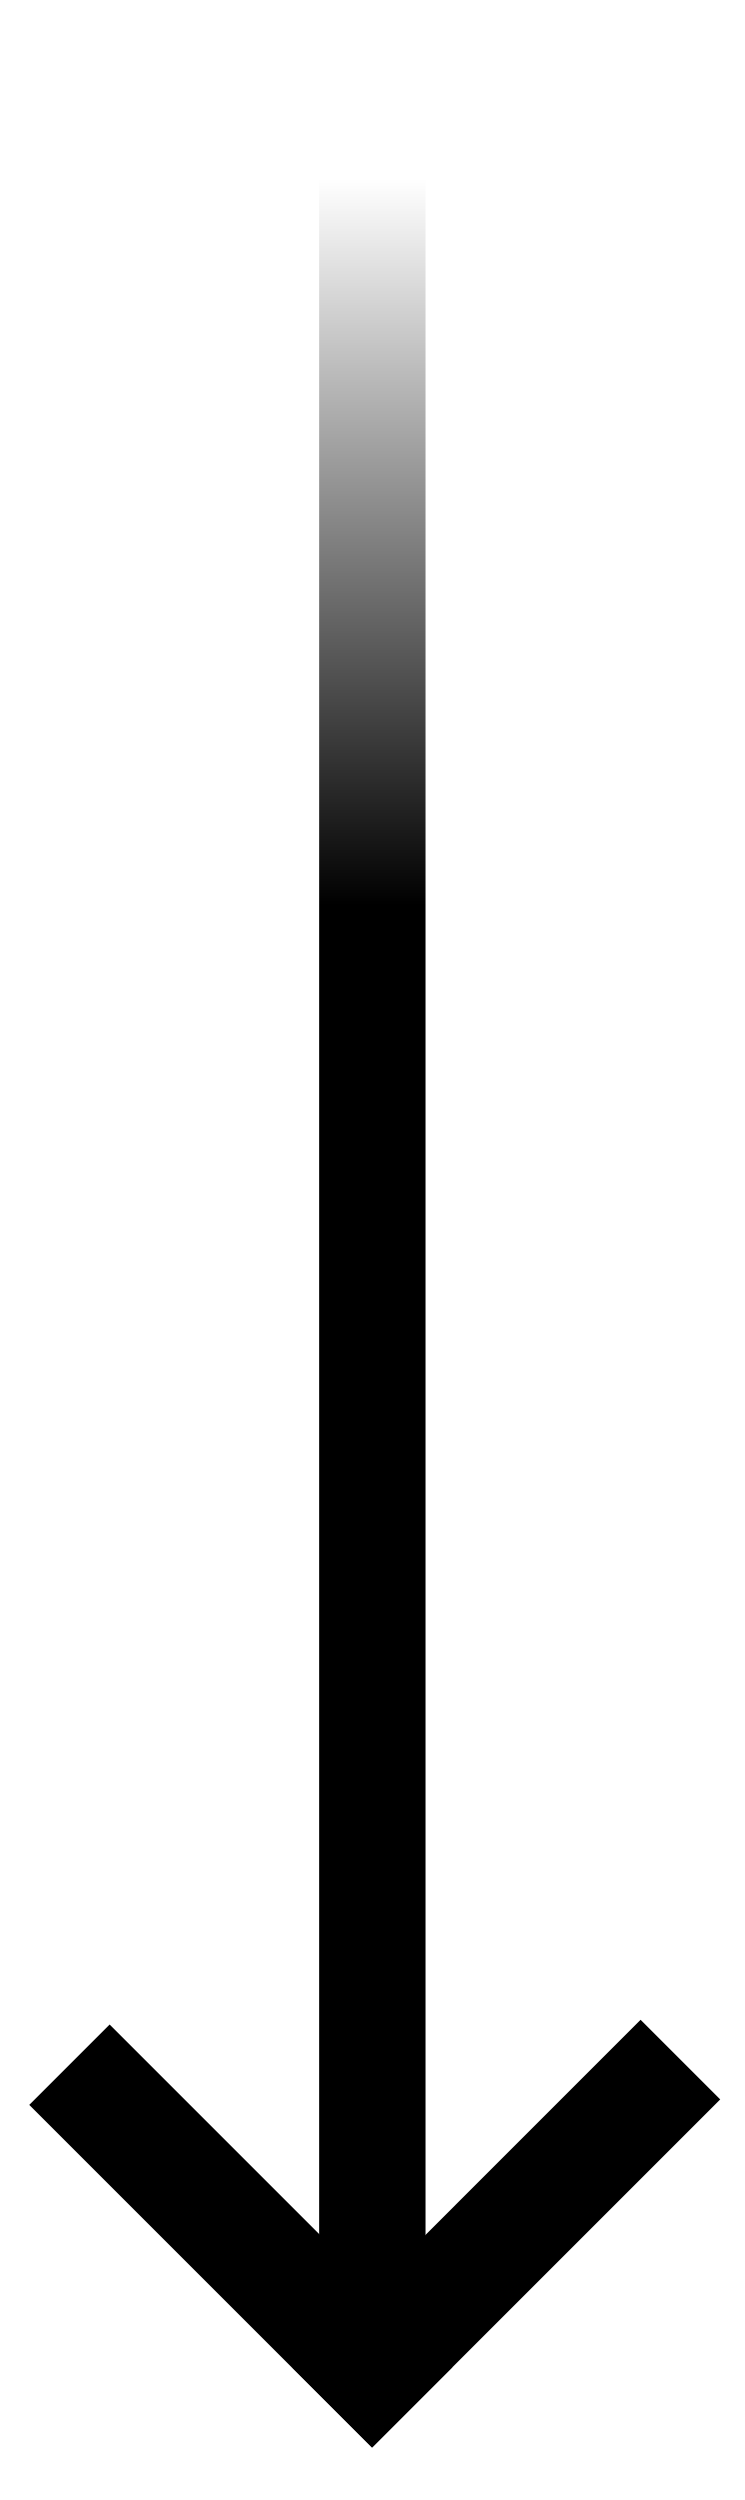
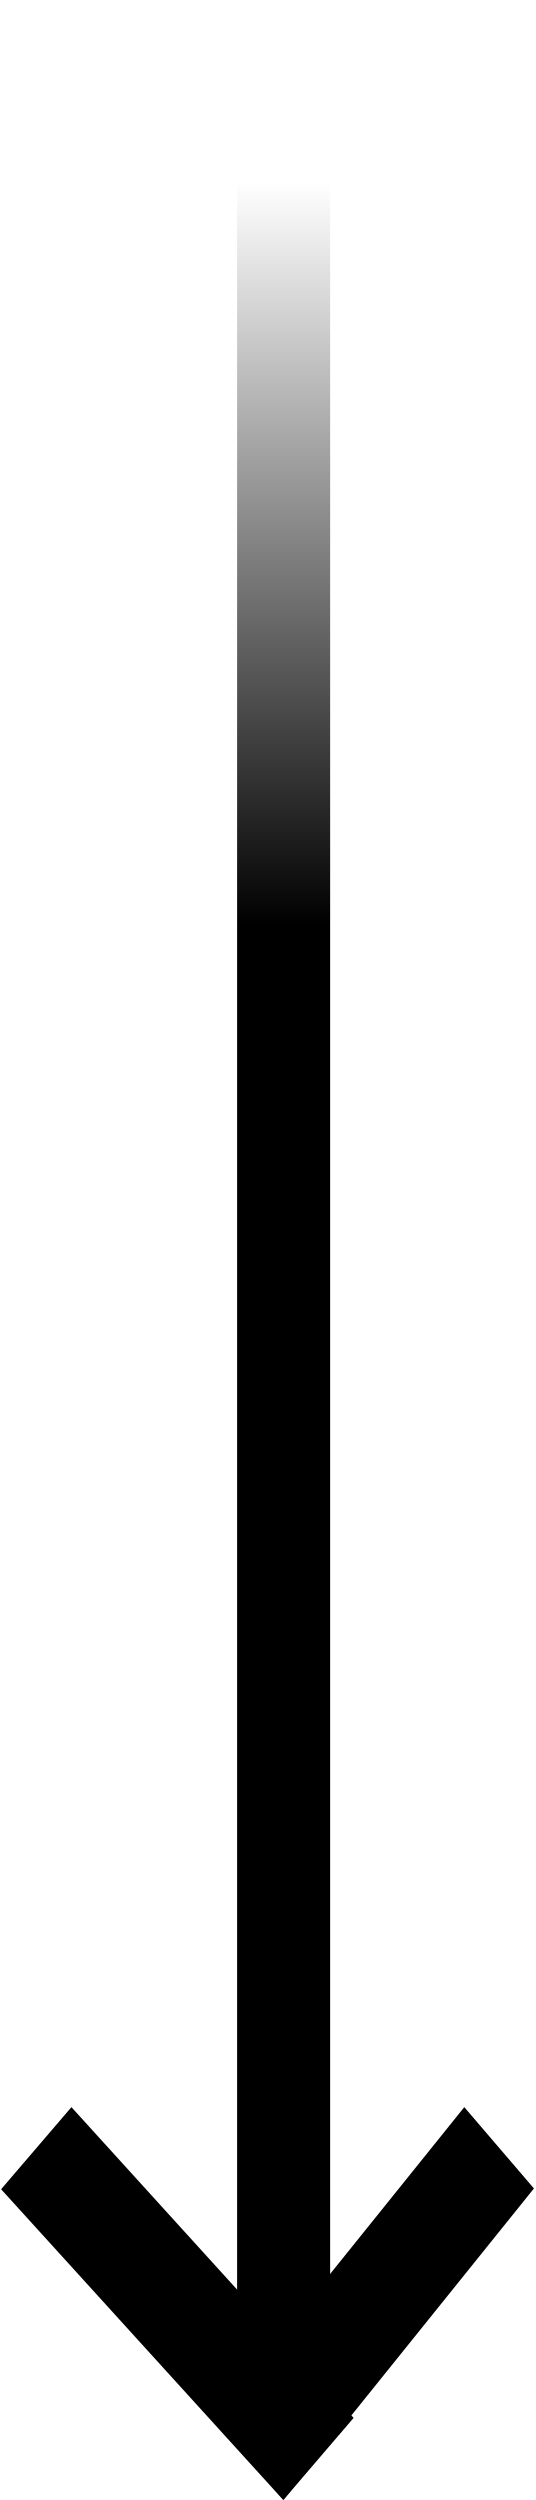
- <svg xmlns="http://www.w3.org/2000/svg" width="14" height="47" viewBox="0 0 14 47" fill="none">
-   <path d="M6 0H8V45H6V0Z" fill="url(#paint0_linear_382_564)" />
-   <path d="M0.55 39.572L2.061 38.061L8.504 44.504L6.993 46.015L0.55 39.572Z" fill="black" />
-   <path d="M12.043 37.972L13.54 39.469L6.997 46.012L5.5 44.516L12.043 37.972Z" fill="black" />
+ <svg xmlns="http://www.w3.org/2000/svg" width="15" height="70" viewBox="0 0 15 70" fill="none">
+   <path d="M6.639 0L9.244 0L9.244 68.456H6.639L6.639 0Z" fill="url(#paint0_linear_382_577)" />
+   <path d="M0.031 61.299L2 59L9.901 67.701L7.932 70L0.031 61.299Z" fill="black" />
+   <path d="M13 59L14.95 61.277L7.937 69.996L5.988 67.719L13 59Z" fill="black" />
  <defs>
-     <linearGradient id="paint0_linear_382_564" x1="7.045" y1="0" x2="7.045" y2="46.015" gradientUnits="userSpaceOnUse">
+     <linearGradient id="paint0_linear_382_577" x1="7.491" y1="0" x2="7.491" y2="70" gradientUnits="userSpaceOnUse">
      <stop offset="0.073" stop-opacity="0" />
      <stop offset="0.37" />
    </linearGradient>
  </defs>
</svg>
